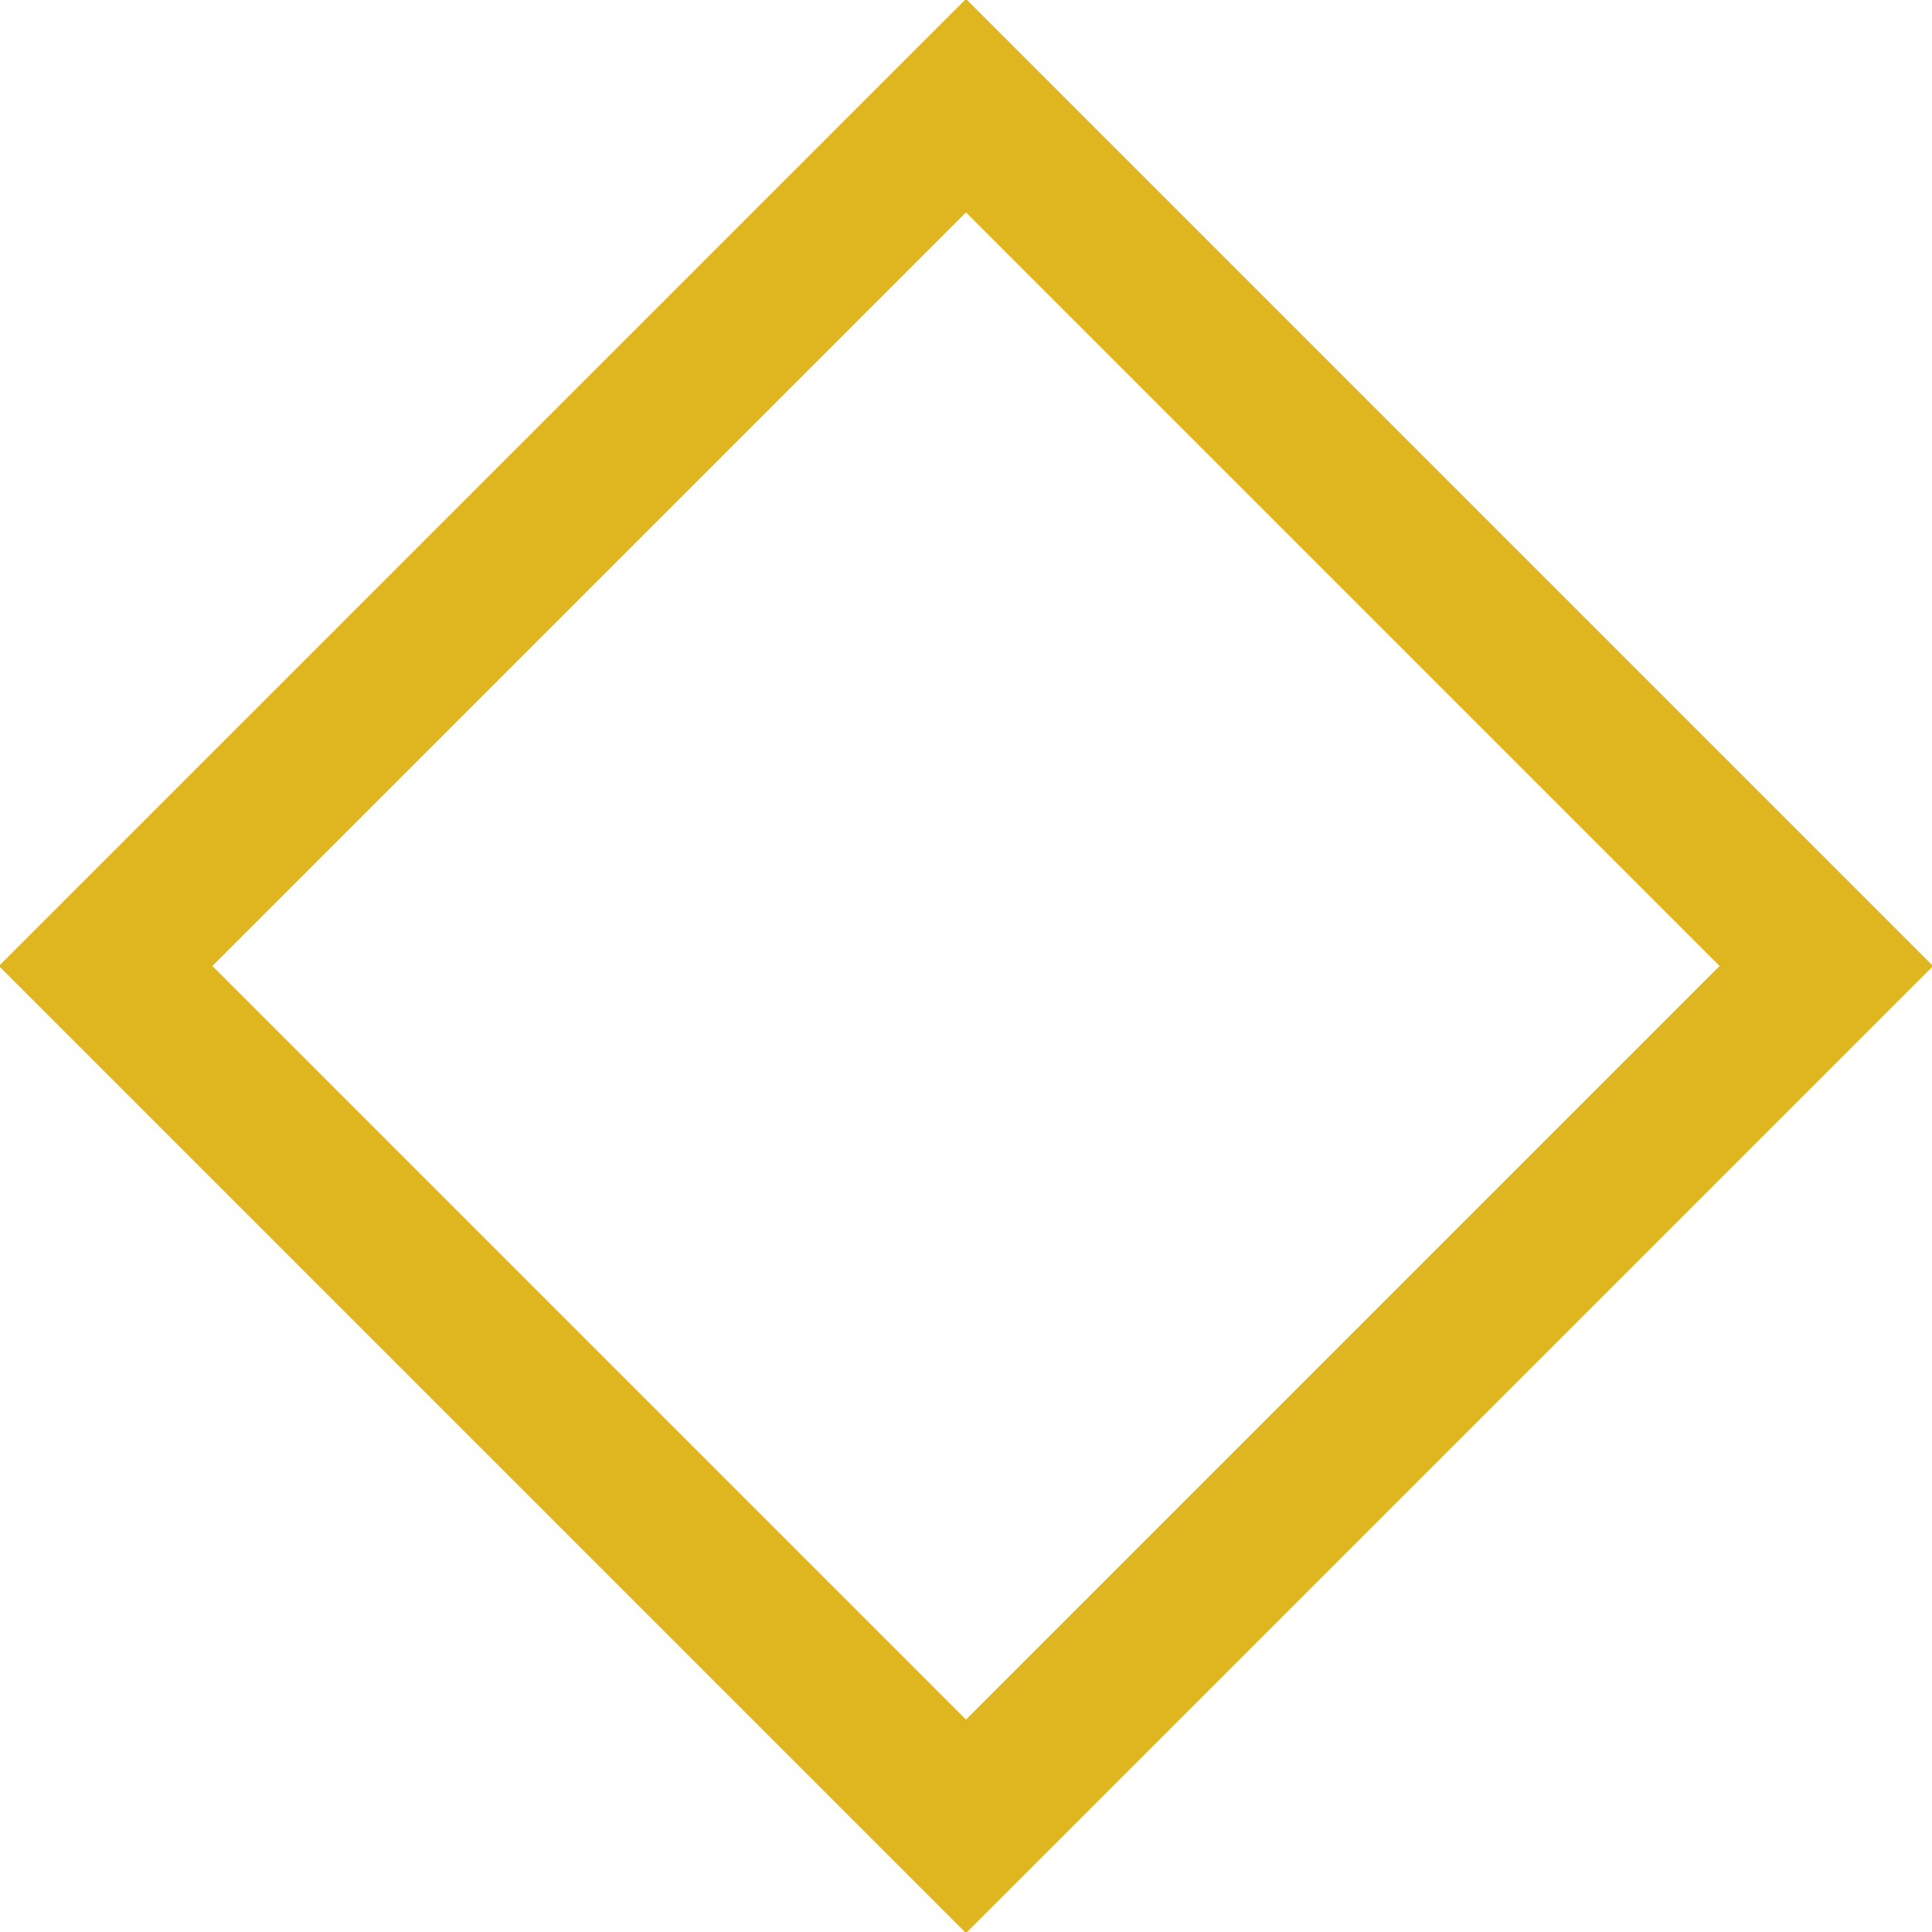
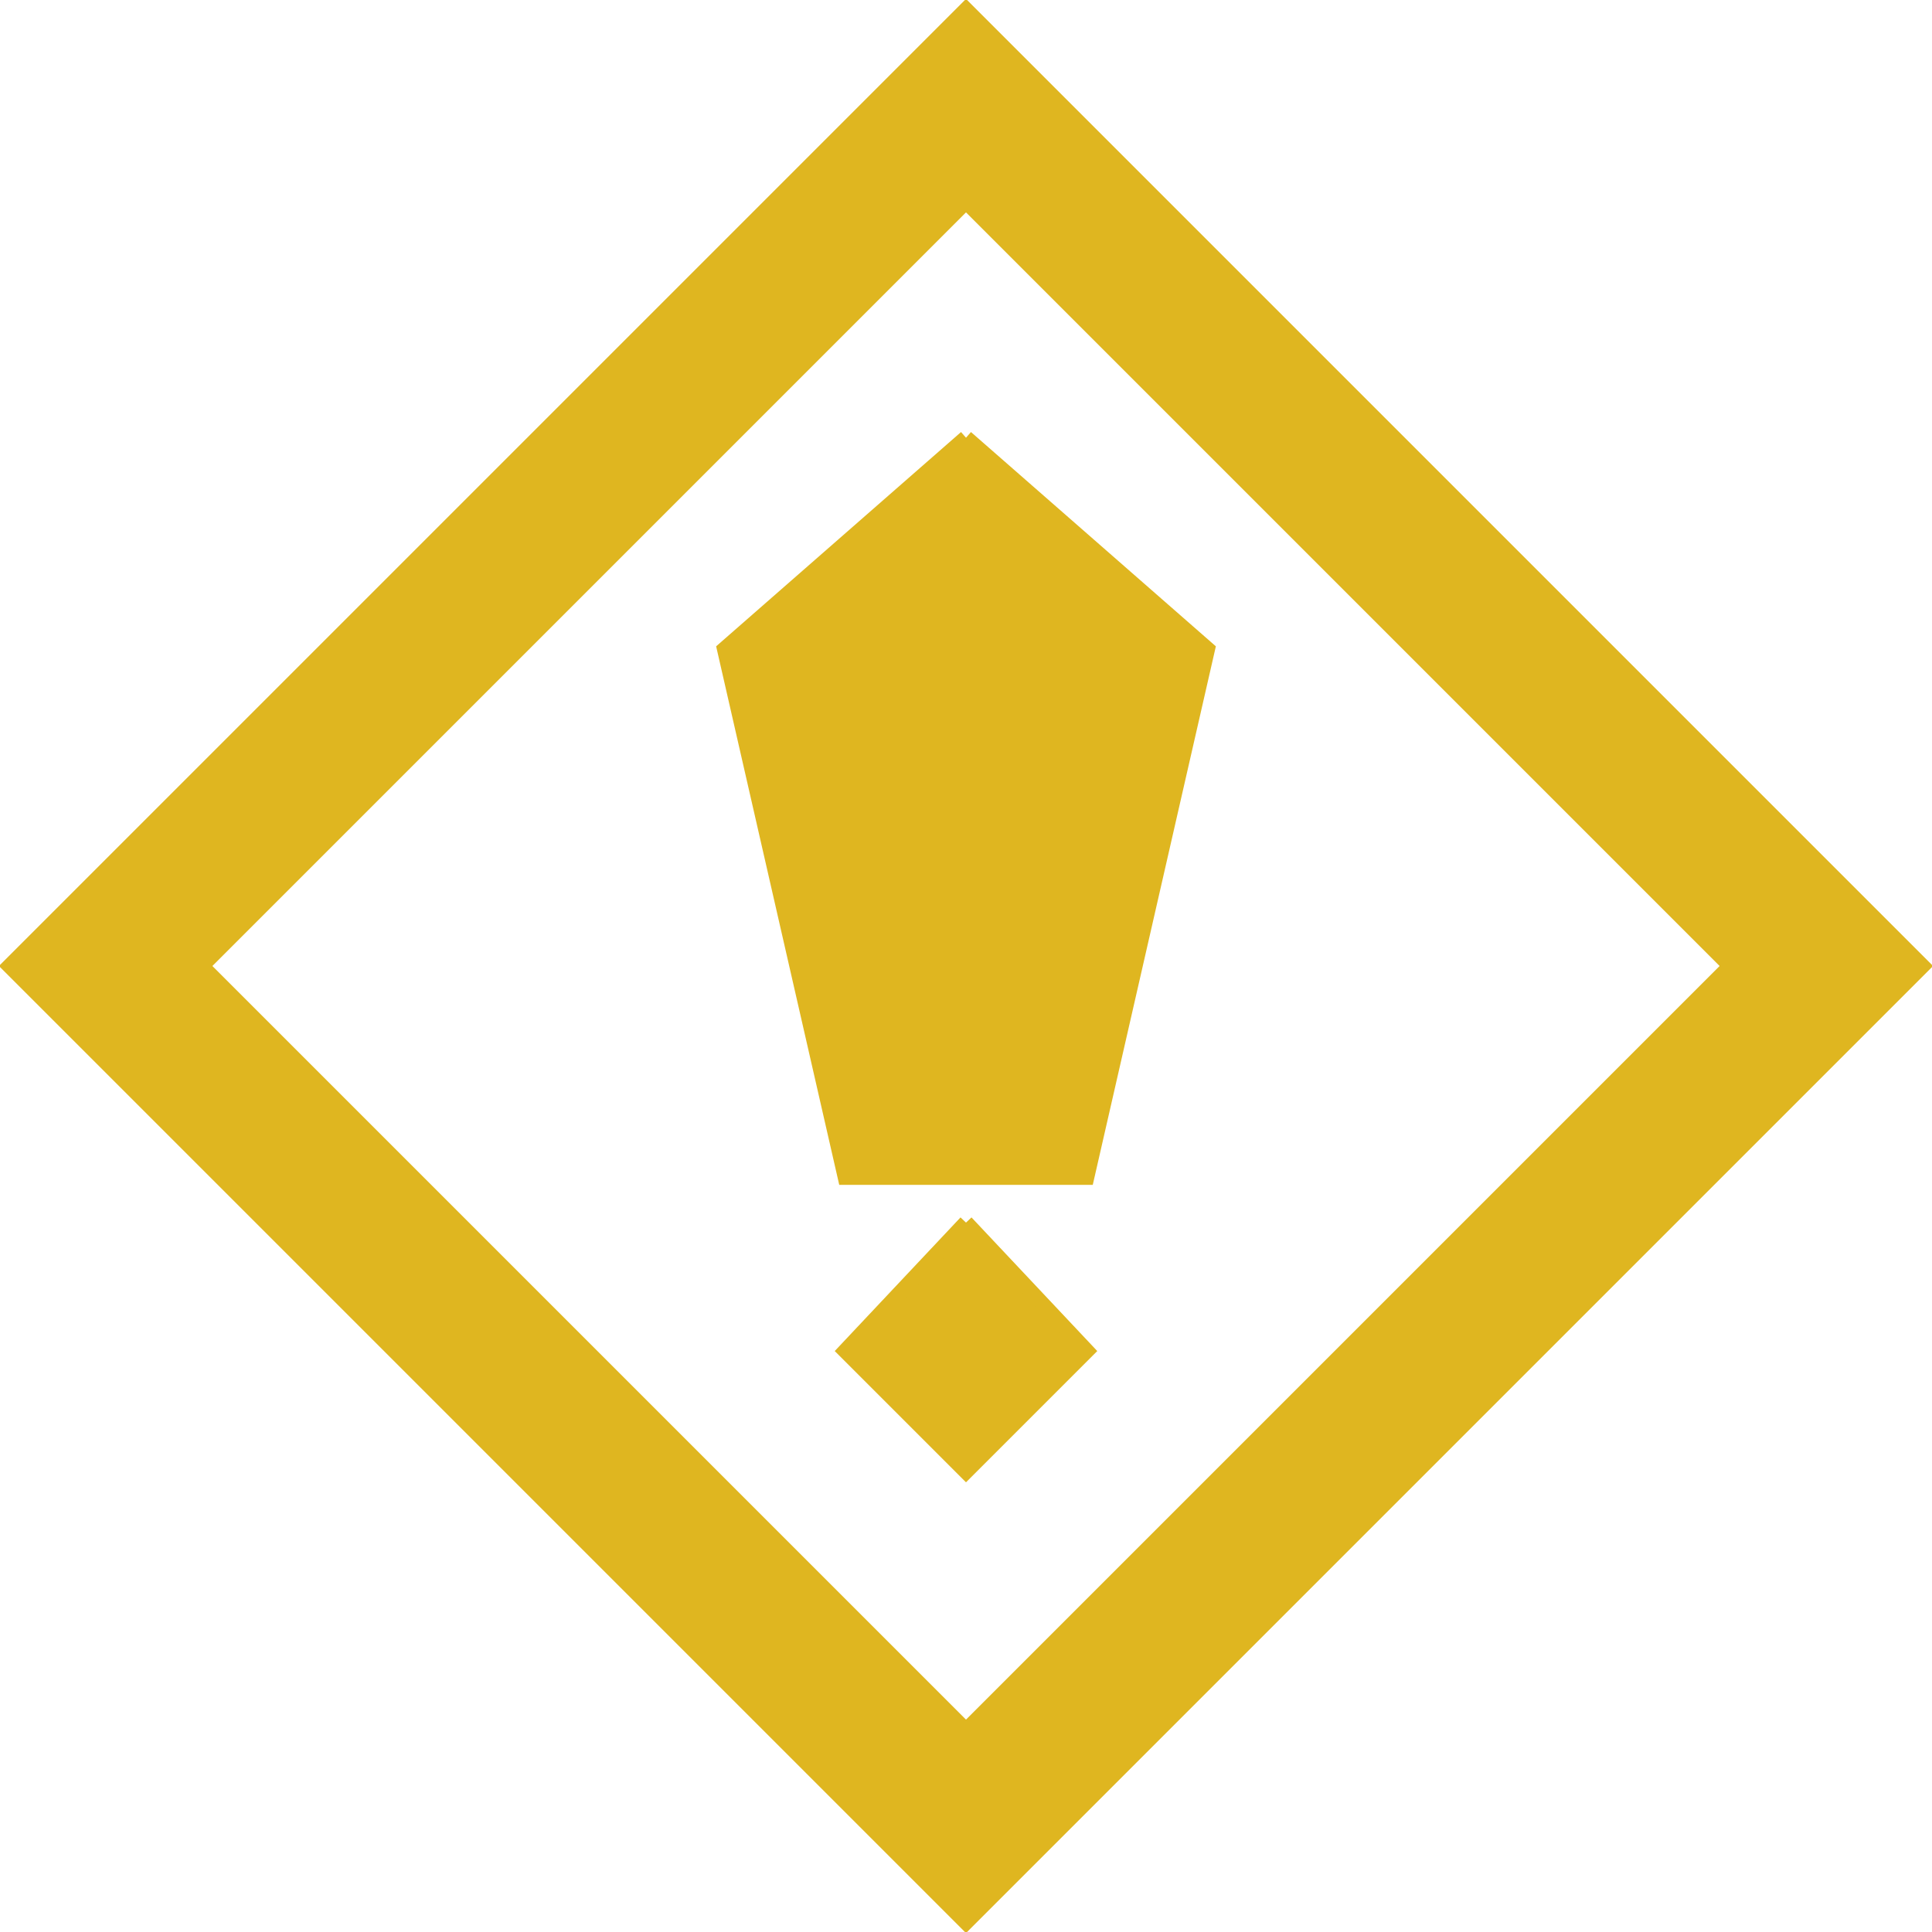
<svg xmlns="http://www.w3.org/2000/svg" viewBox="0 0 128 128" width="128px" height="128px" version="1.0" state="normal">
  <polyline points="7,64 64,7 121,64 64,121 7,64 64,7" fill="none" stroke-width="10" stroke="#DFB620" />
+   <polyline points="64,29 48,43 56,78 72,78 80,43 64,29" fill="#DFB620" stroke-width="1" stroke="#DFB620" />
+   <polyline points="64,81 56,89.5 64,97.5 72,89.5 64,81" fill="#DFB620" stroke-width="1" stroke="#DFB620" />
</svg>
